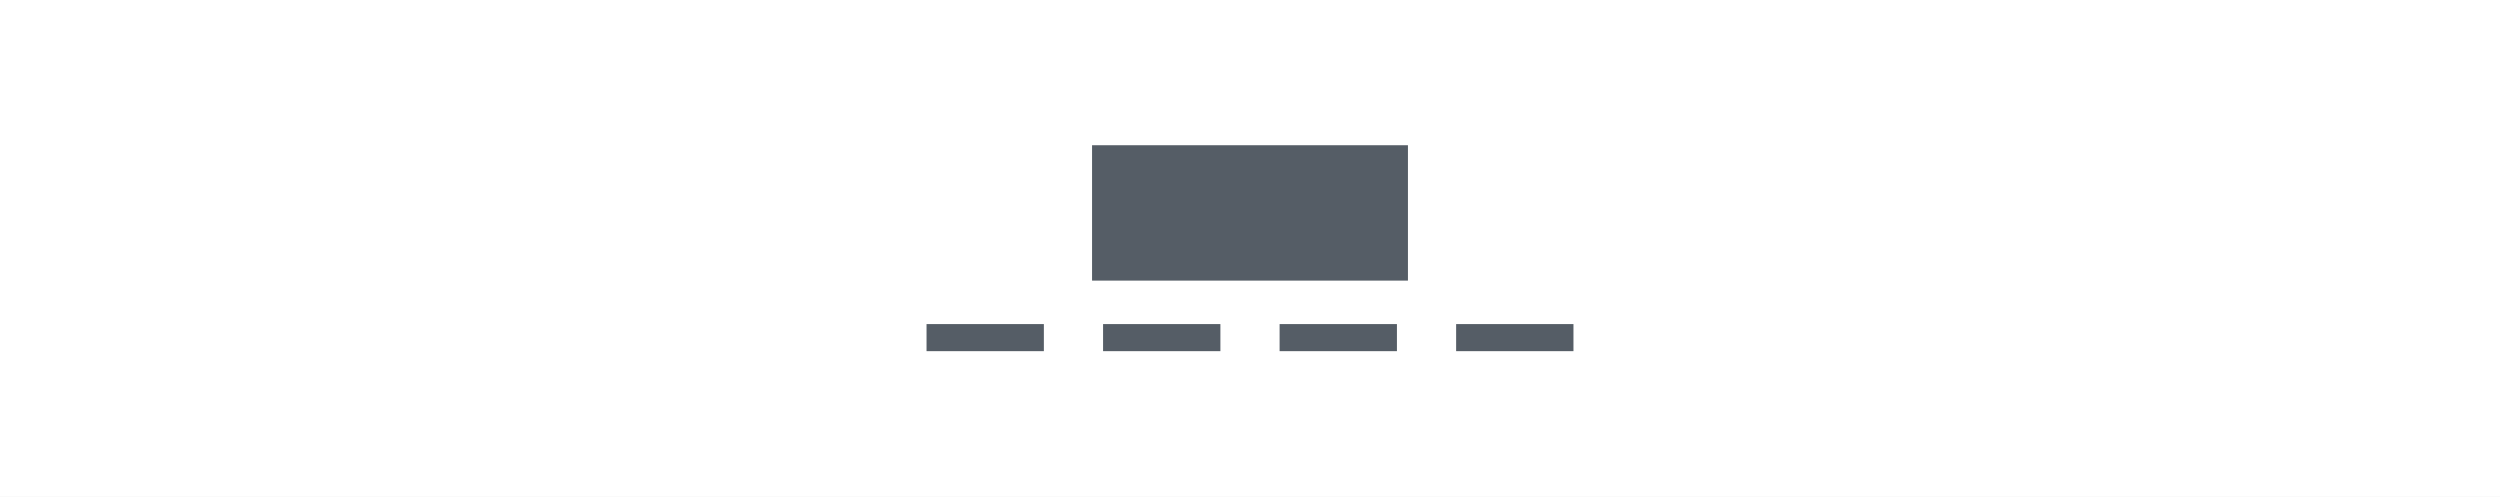
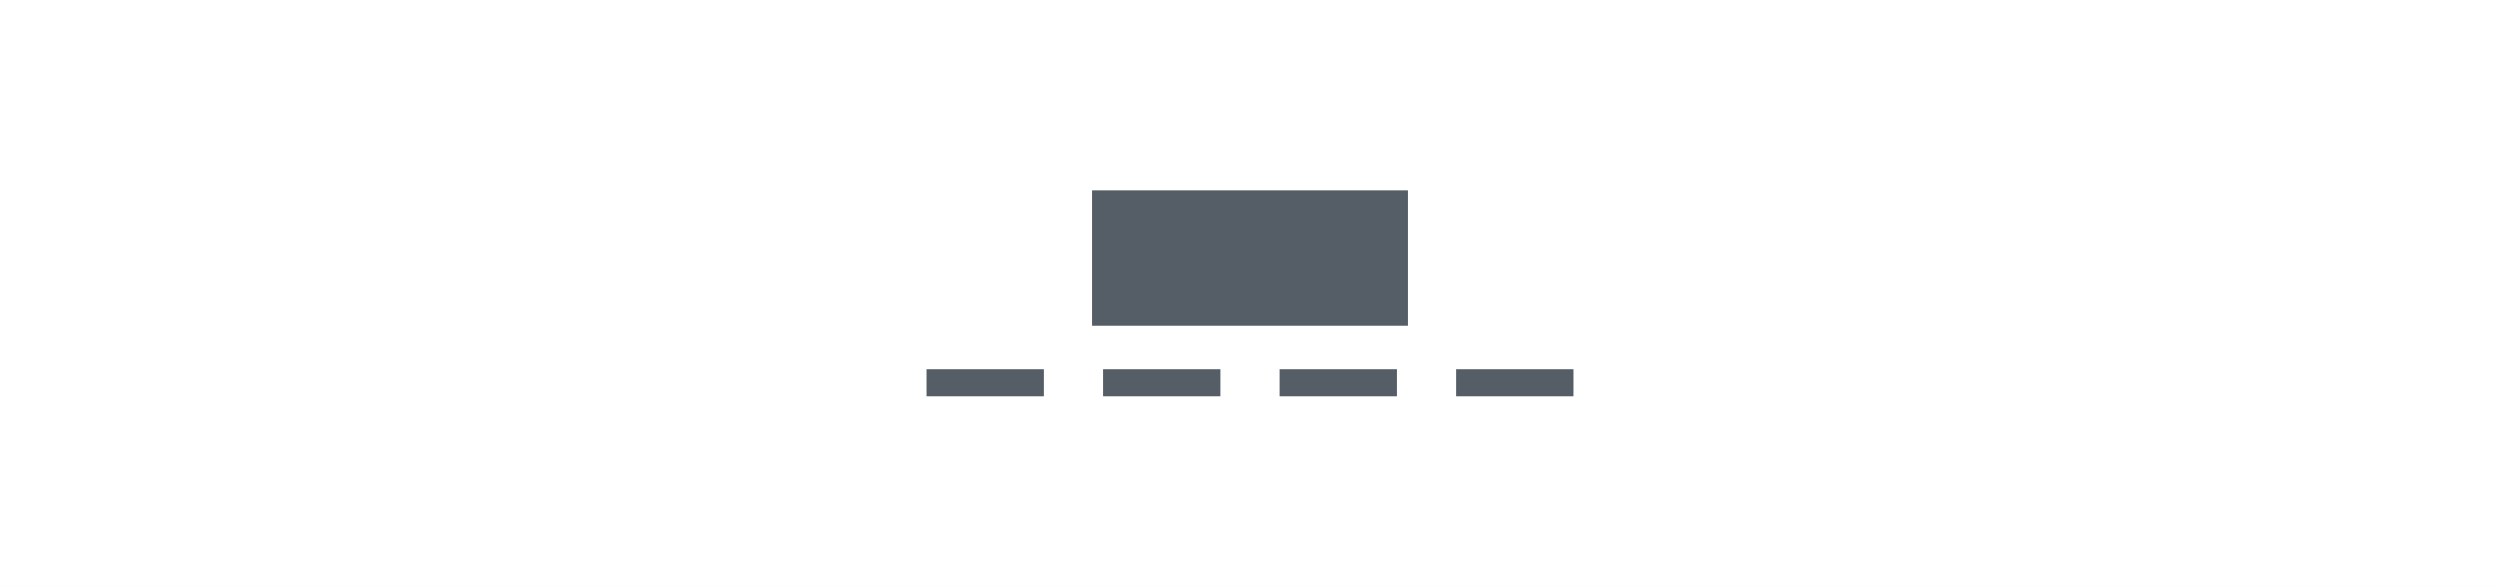
- <svg xmlns="http://www.w3.org/2000/svg" height="110" viewBox="0 0 554 110" width="554">
+ <svg xmlns="http://www.w3.org/2000/svg" height="130" viewBox="0 0 554 130" width="554">
  <g fill="none" fill-rule="evenodd">
-     <path d="m0 0h554v110h-554z" fill="#fff" />
-     <path d="m0 0h554v110h-554z" fill="#fff" />
+     <path d="m0 0h554v130h-554z" fill="#fff" />
+     <path d="m0 0h554v130h-554z" fill="#fff" />
    <g fill="#555d66">
-       <path d="m242 32.183h70v30h-70z" />
-       <path d="m322.679 71.817h26v6h-26z" />
-       <path d="m283.56 71.817h26v6h-26z" />
-       <path d="m244.44 71.817h26v6h-26z" />
-       <path d="m205.321 71.817h26v6h-26z" />
+       <path d="m242 42.183h70v30h-70z" />
+       <path d="m322.679 81.817h26v6h-26z" />
+       <path d="m283.56 81.817h26v6h-26z" />
+       <path d="m244.44 81.817h26v6h-26z" />
+       <path d="m205.321 81.817h26v6h-26z" />
    </g>
  </g>
</svg>
